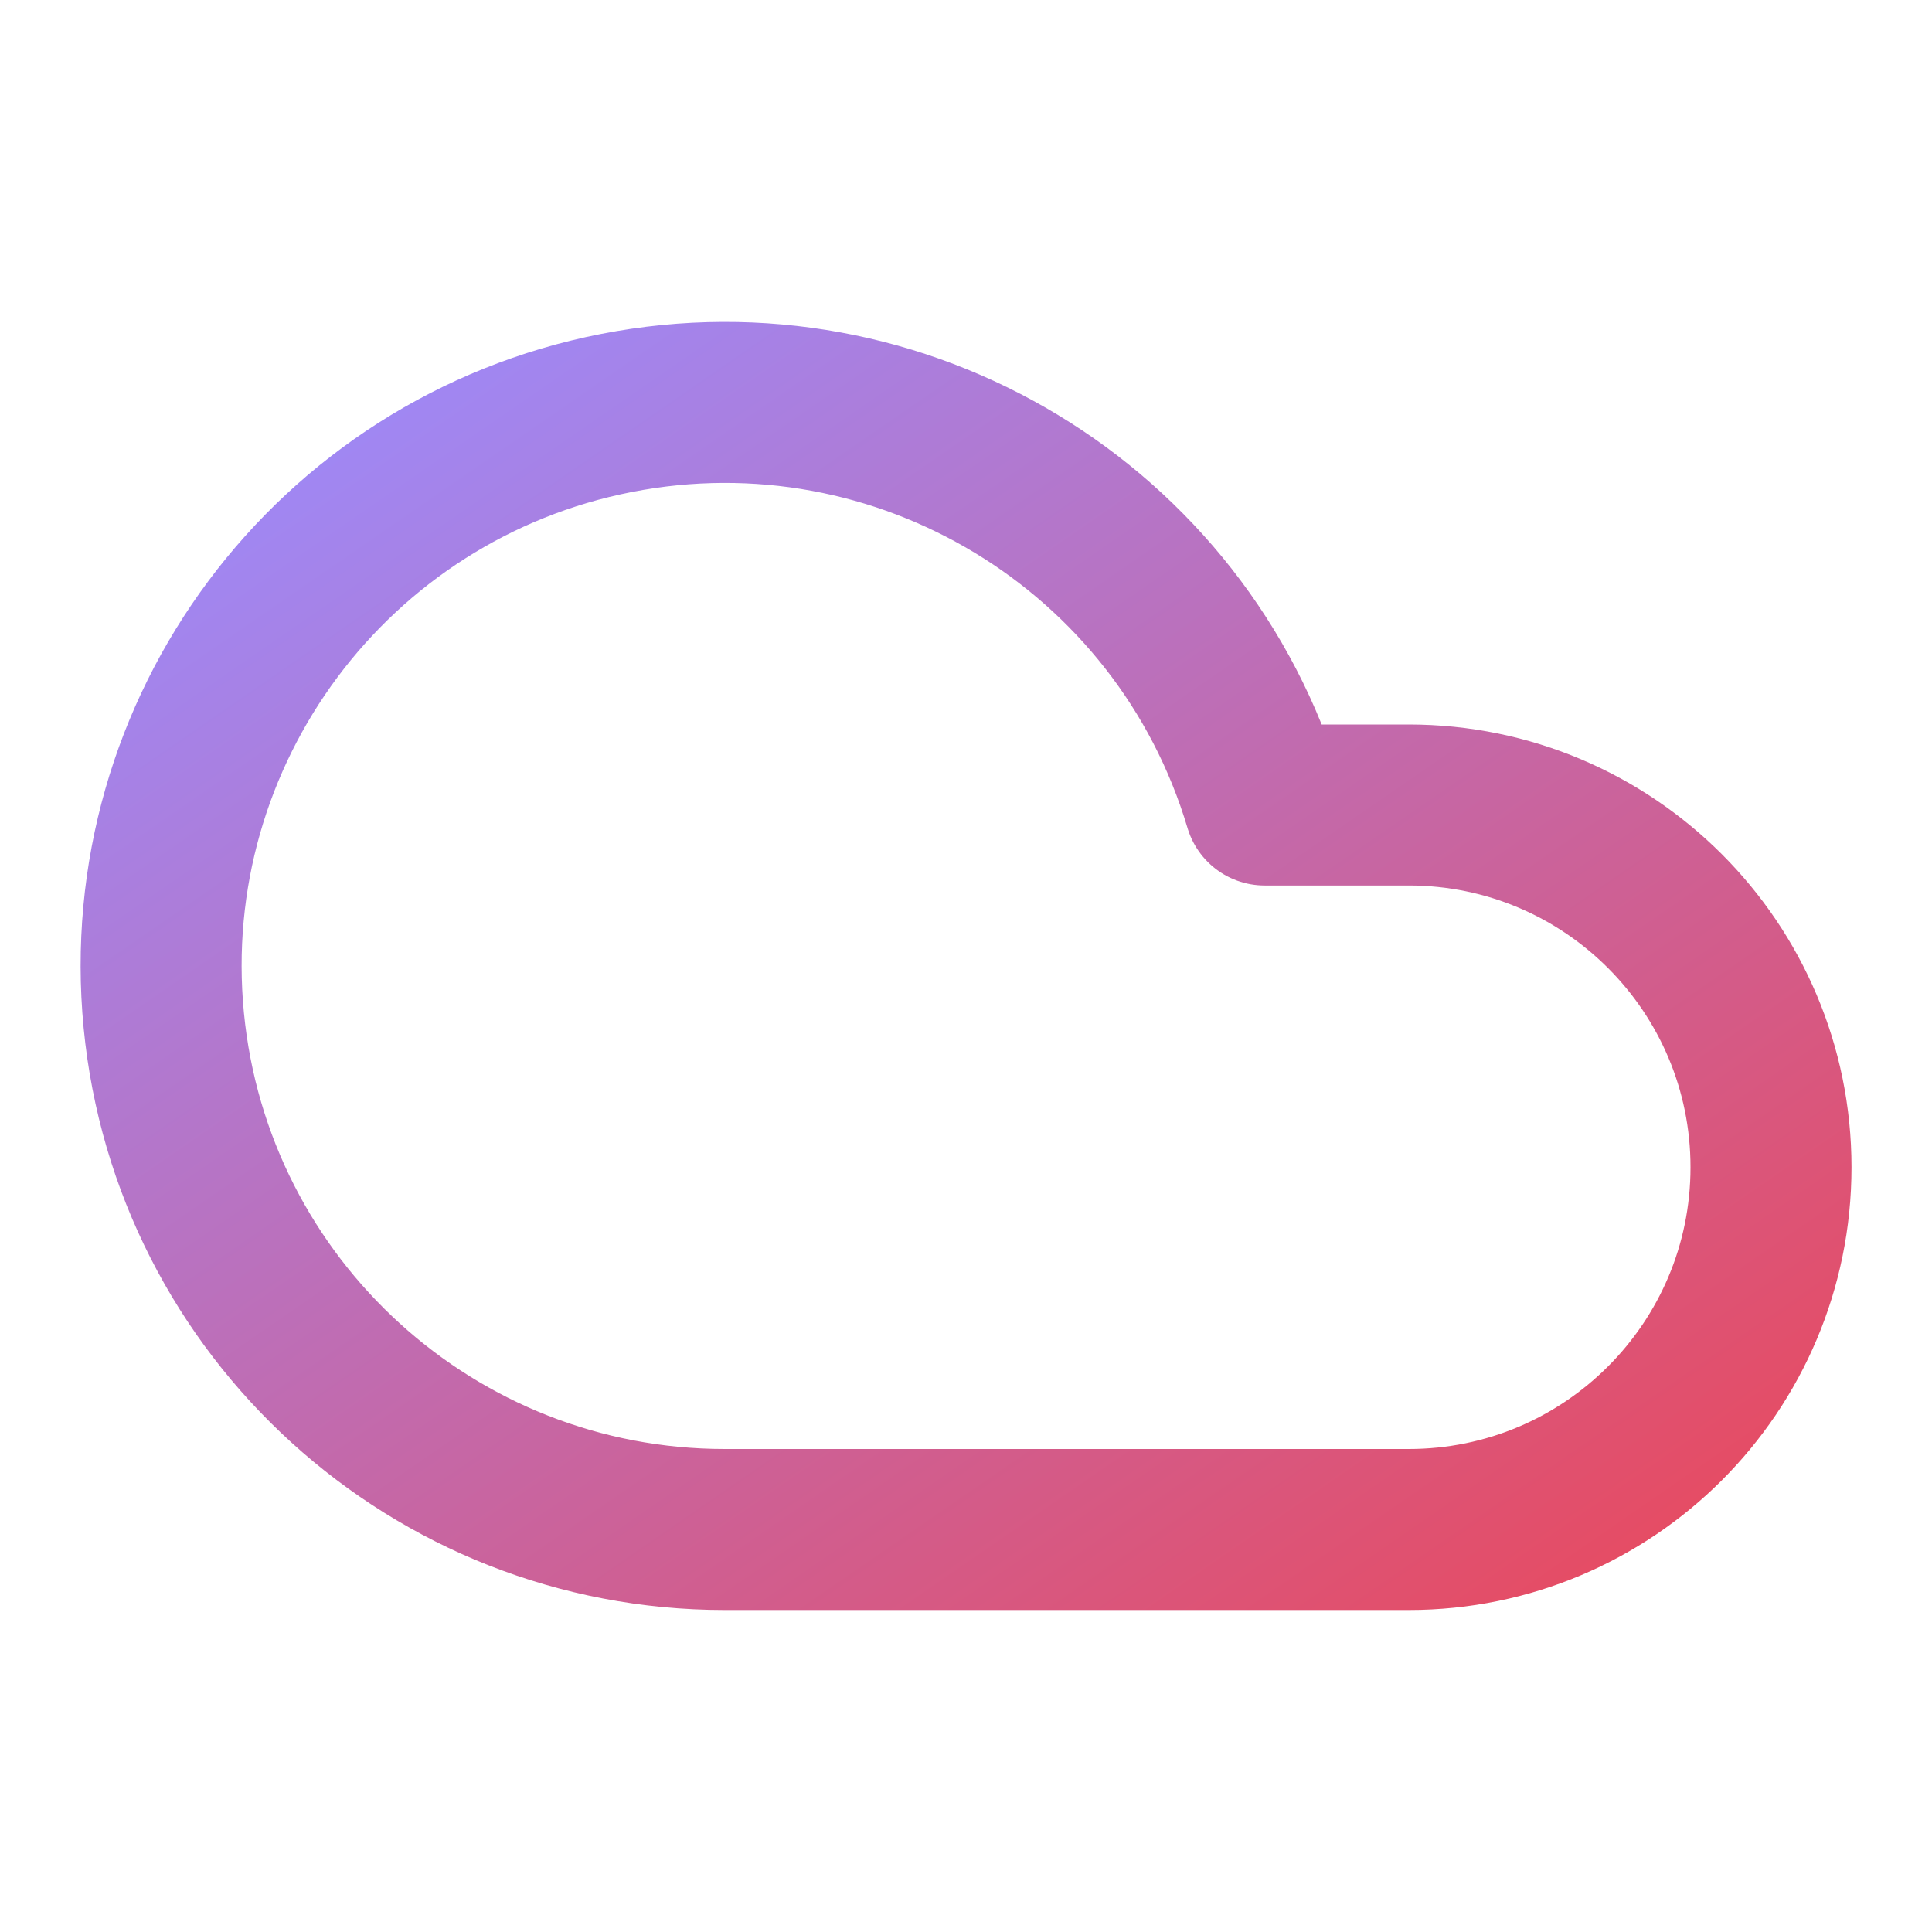
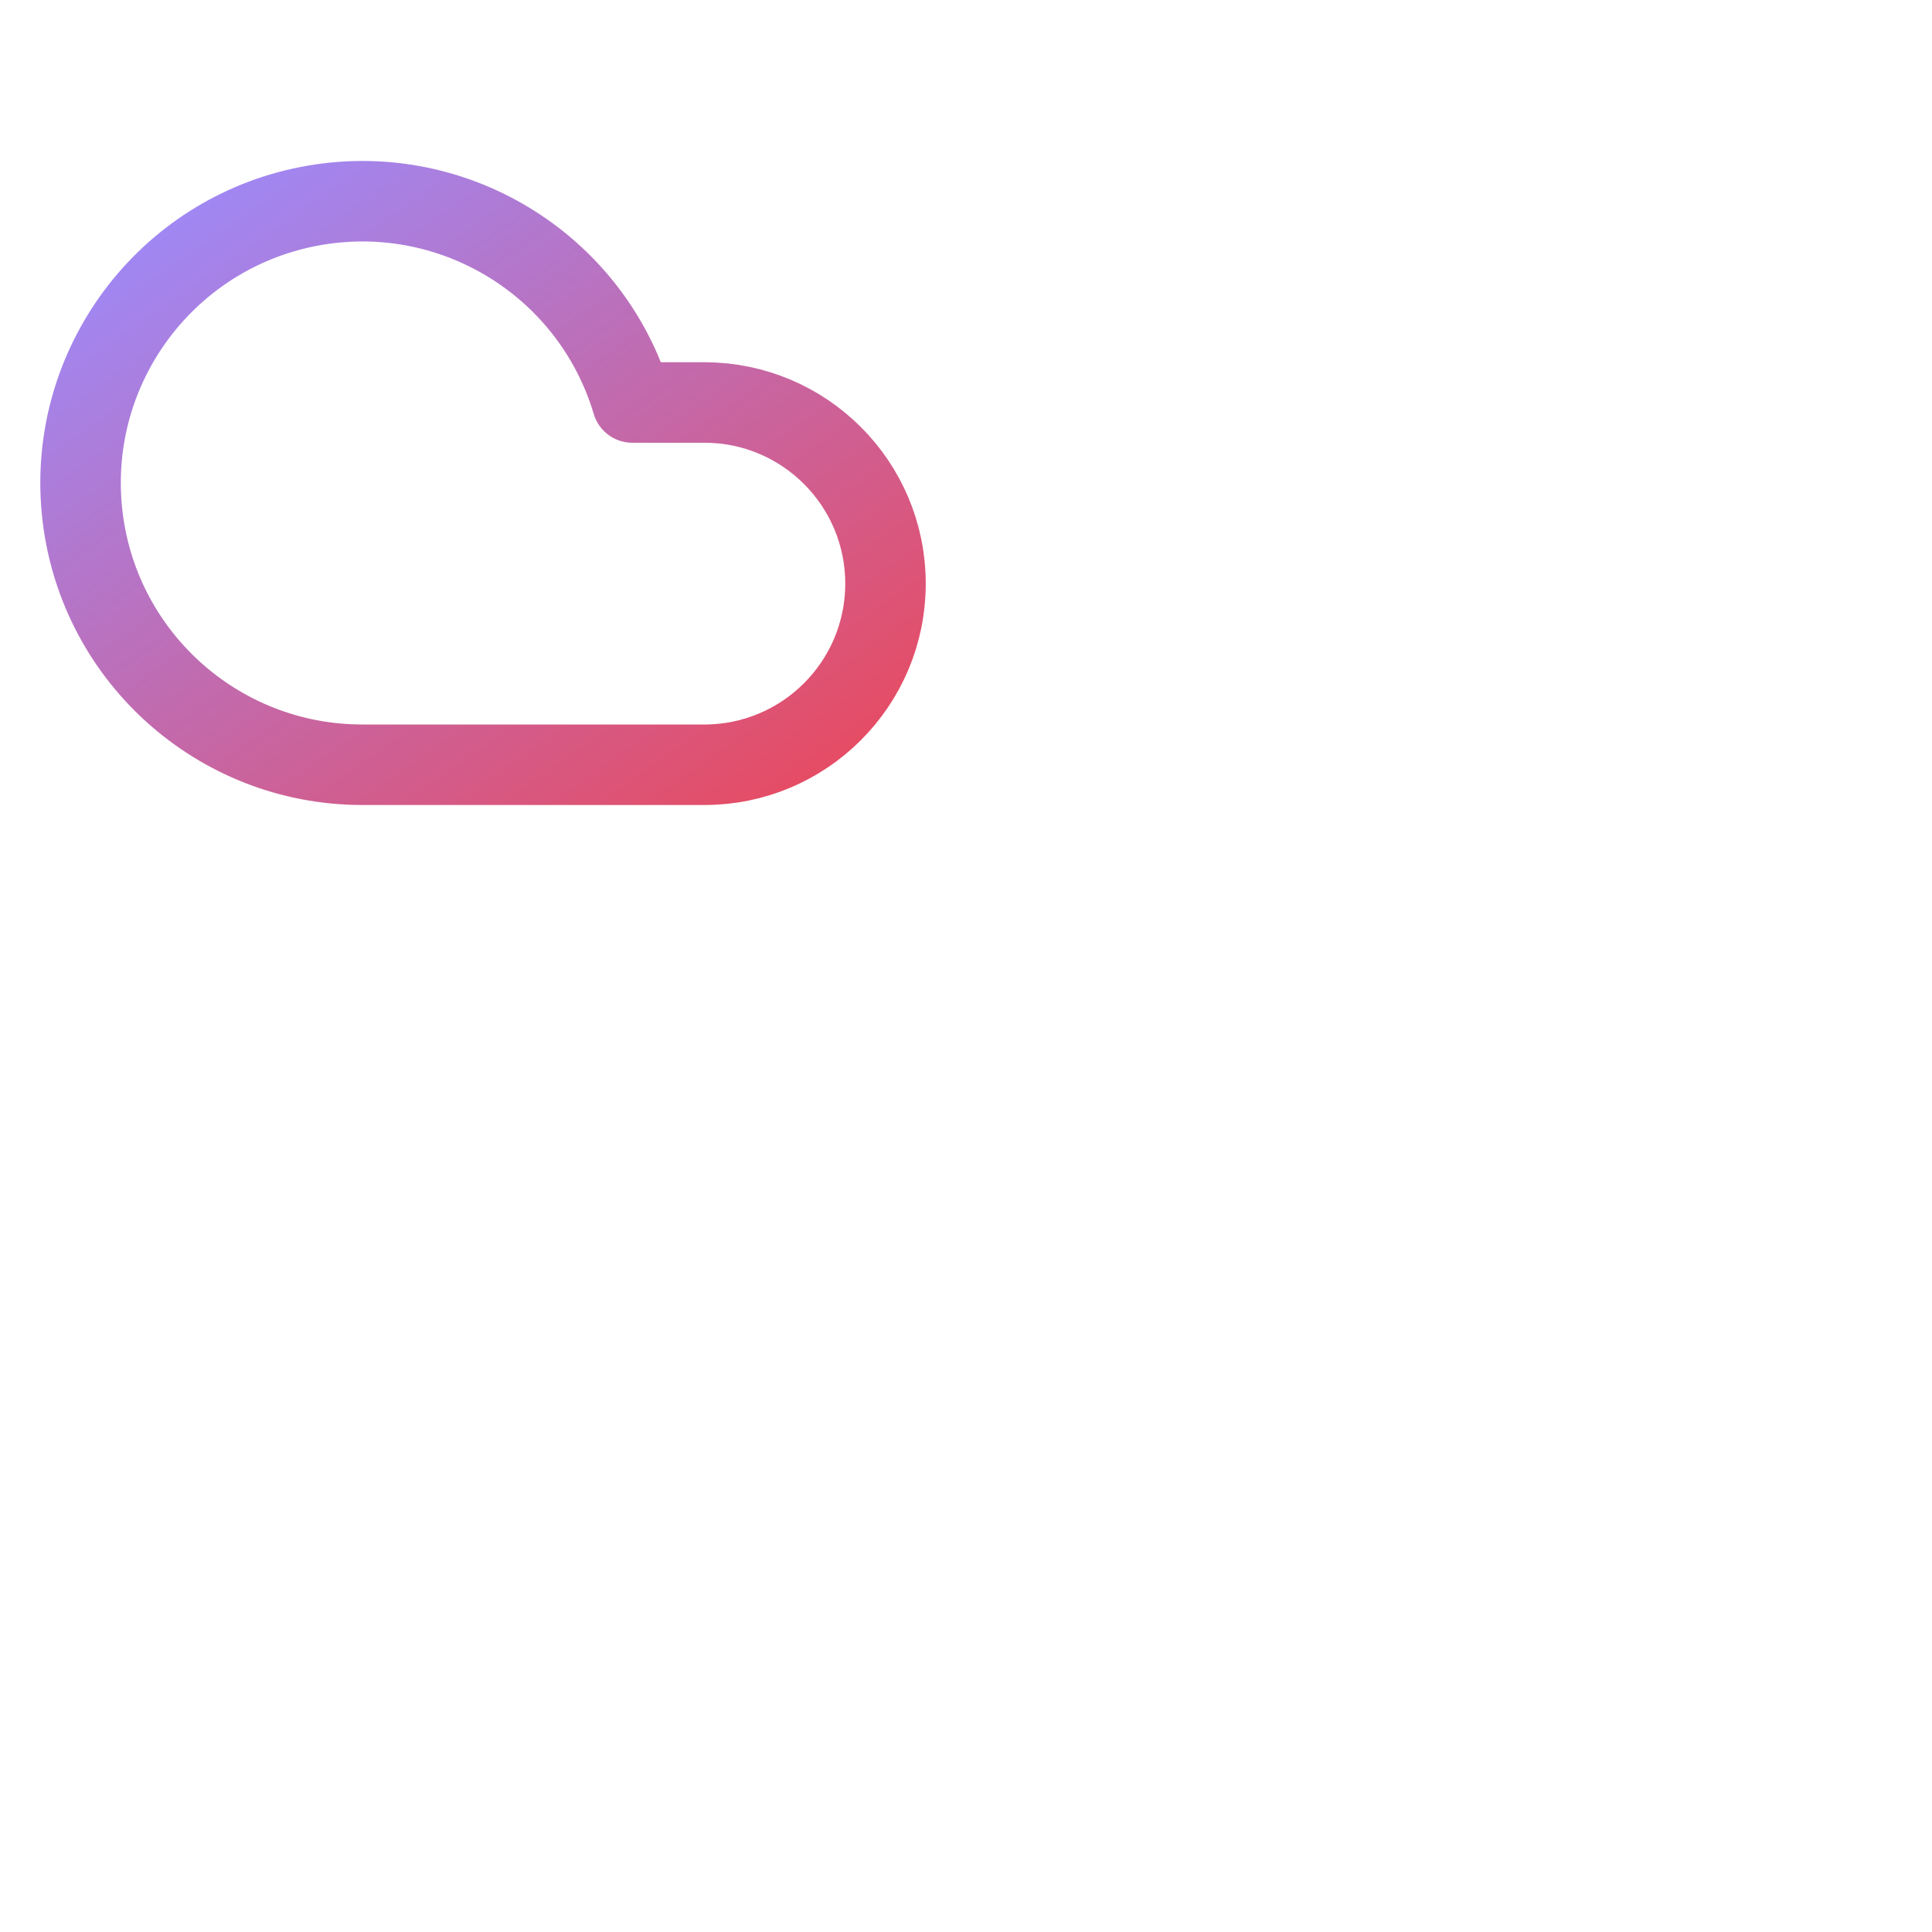
- <svg xmlns="http://www.w3.org/2000/svg" width="48" height="48" viewBox="0 0 24 24" fill="none">
+ <svg xmlns="http://www.w3.org/2000/svg" width="48" height="48" viewBox="0 0 48 48" fill="none">
  <defs>
    <linearGradient id="cloud-gradient" x1="0%" y1="0%" x2="100%" y2="100%">
      <stop offset="0%" style="stop-color:#9A8CFF;stop-opacity:1" />
      <stop offset="100%" style="stop-color:#E84A5F;stop-opacity:1" />
    </linearGradient>
  </defs>
  <style>
    .cloud-path {
      stroke: url(#cloud-gradient);
      stroke-width: 2;
      stroke-linecap: round;
      stroke-linejoin: round;
    }
  </style>
  <path class="cloud-path" d="M17.5 19H9a7 7 0 1 1 6.71-9h1.79a4.5 4.5 0 1 1 0 9Z" />
</svg>
